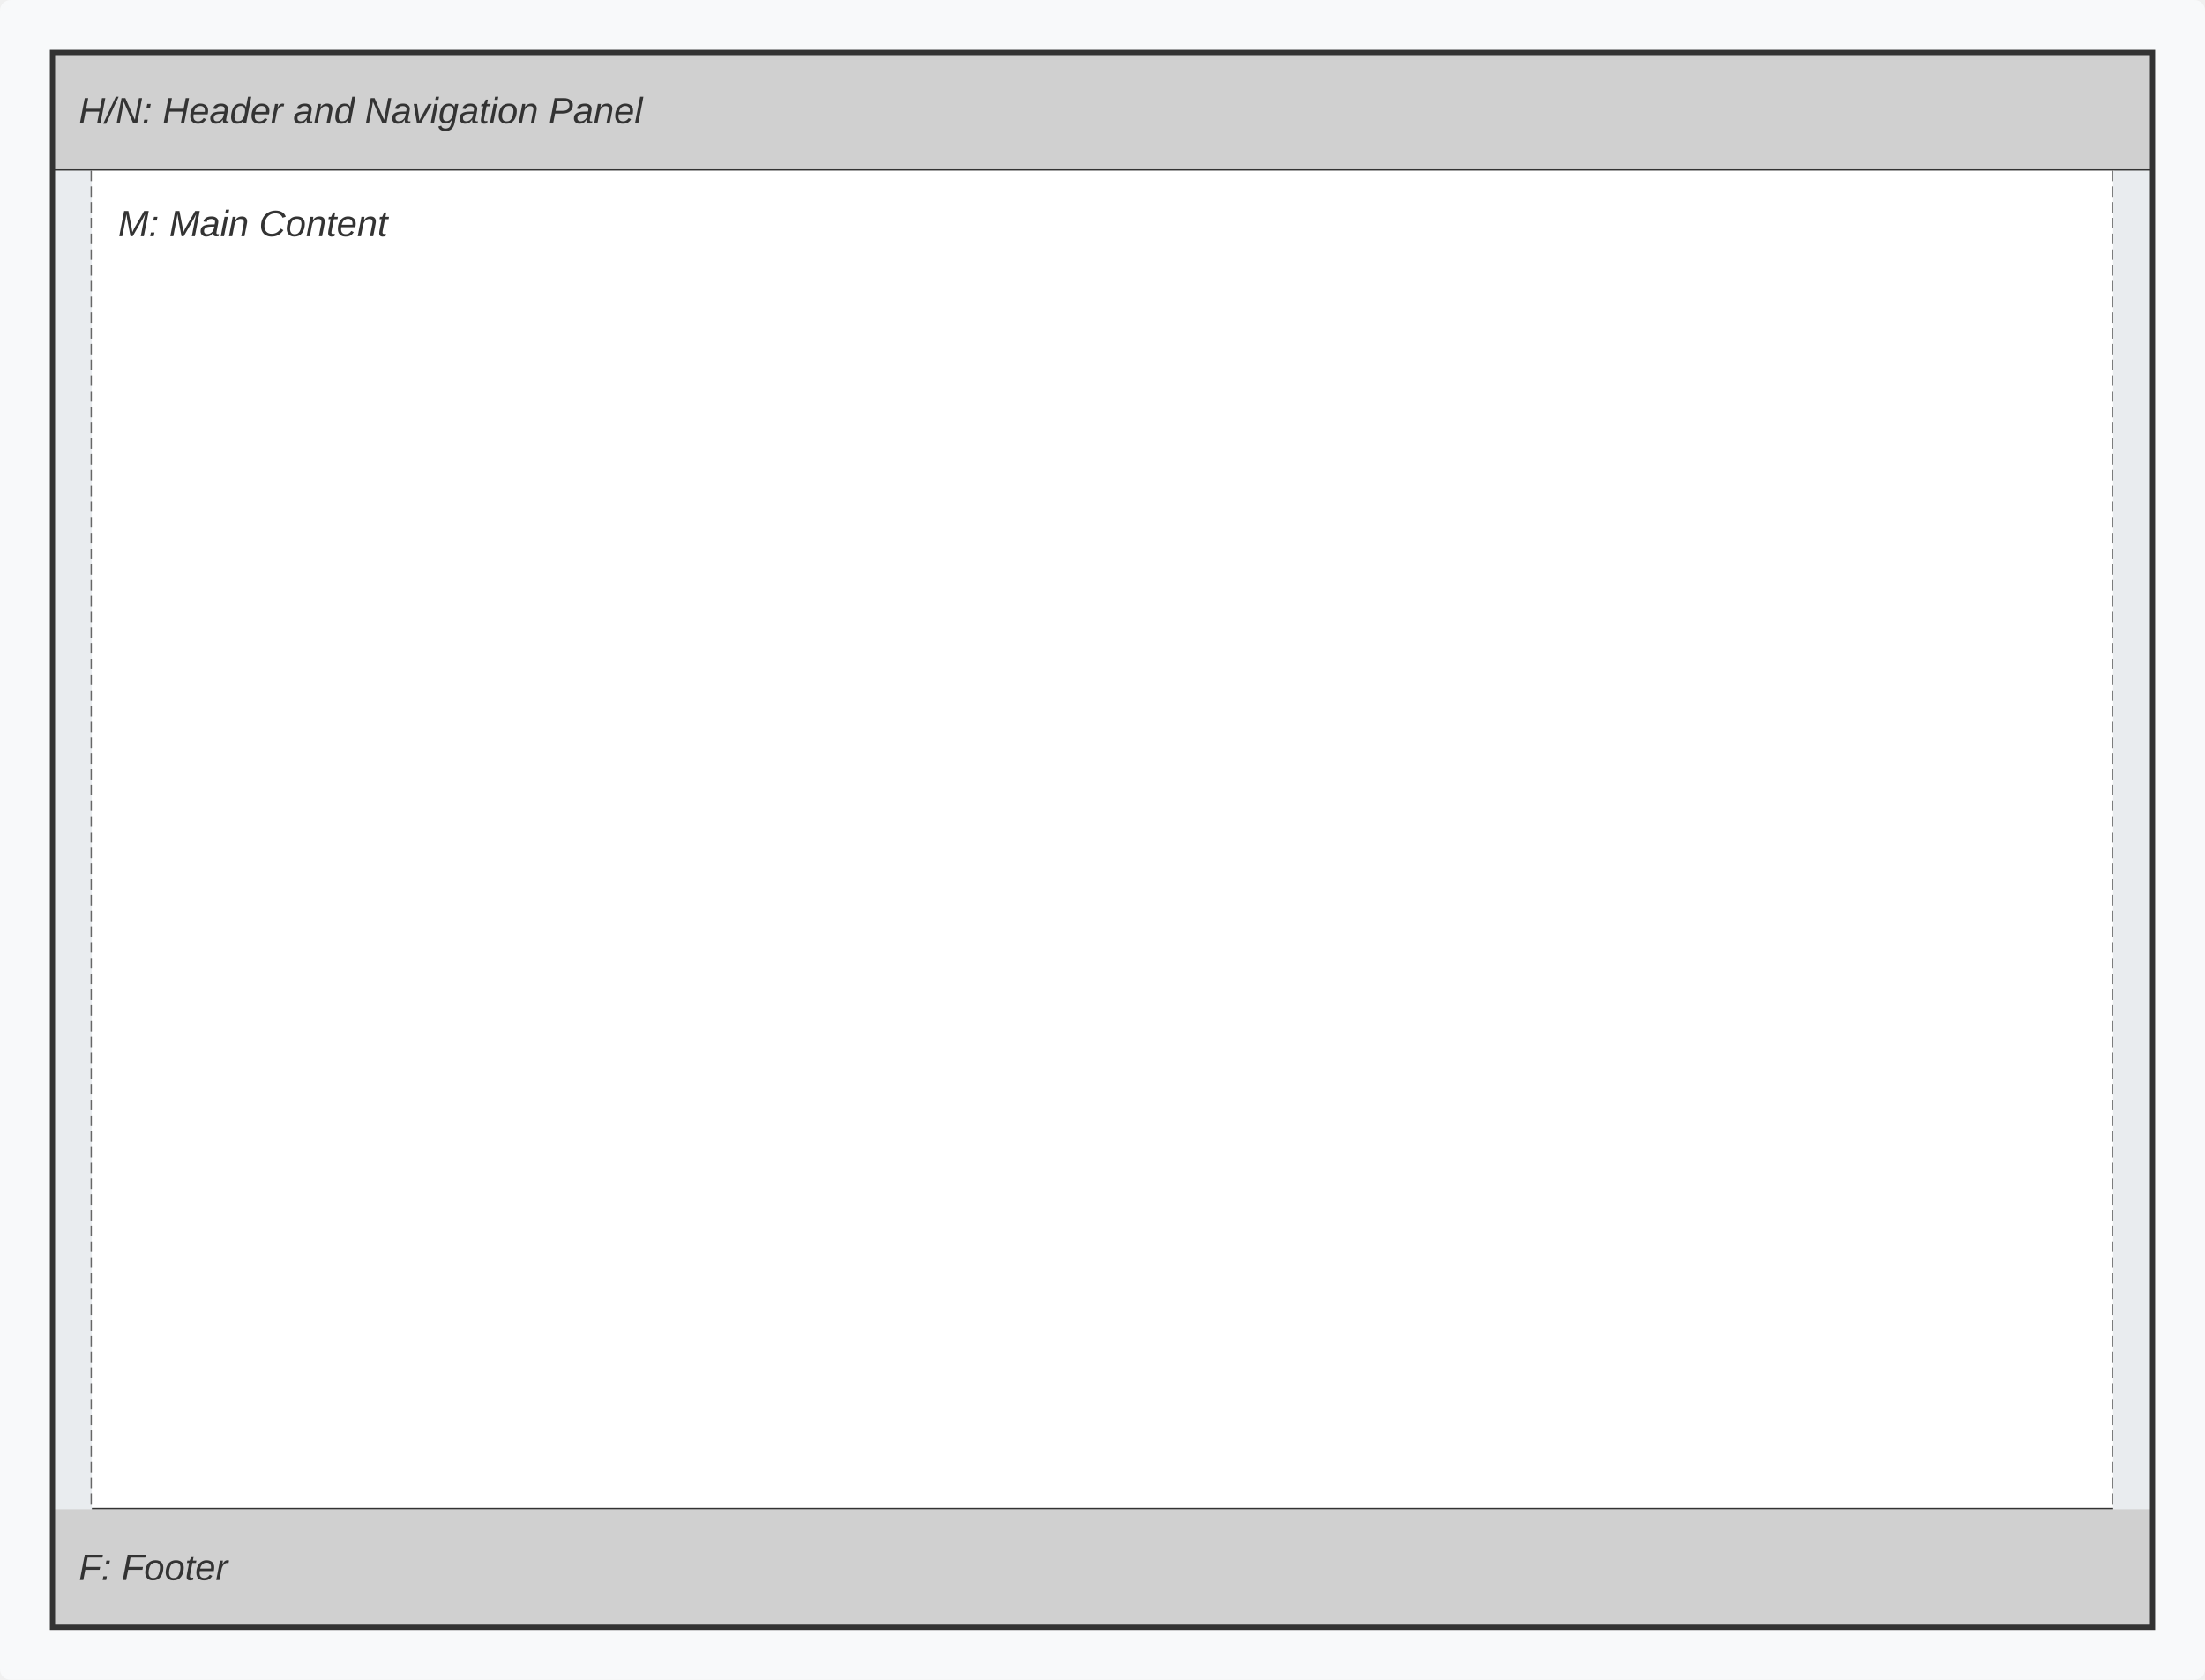
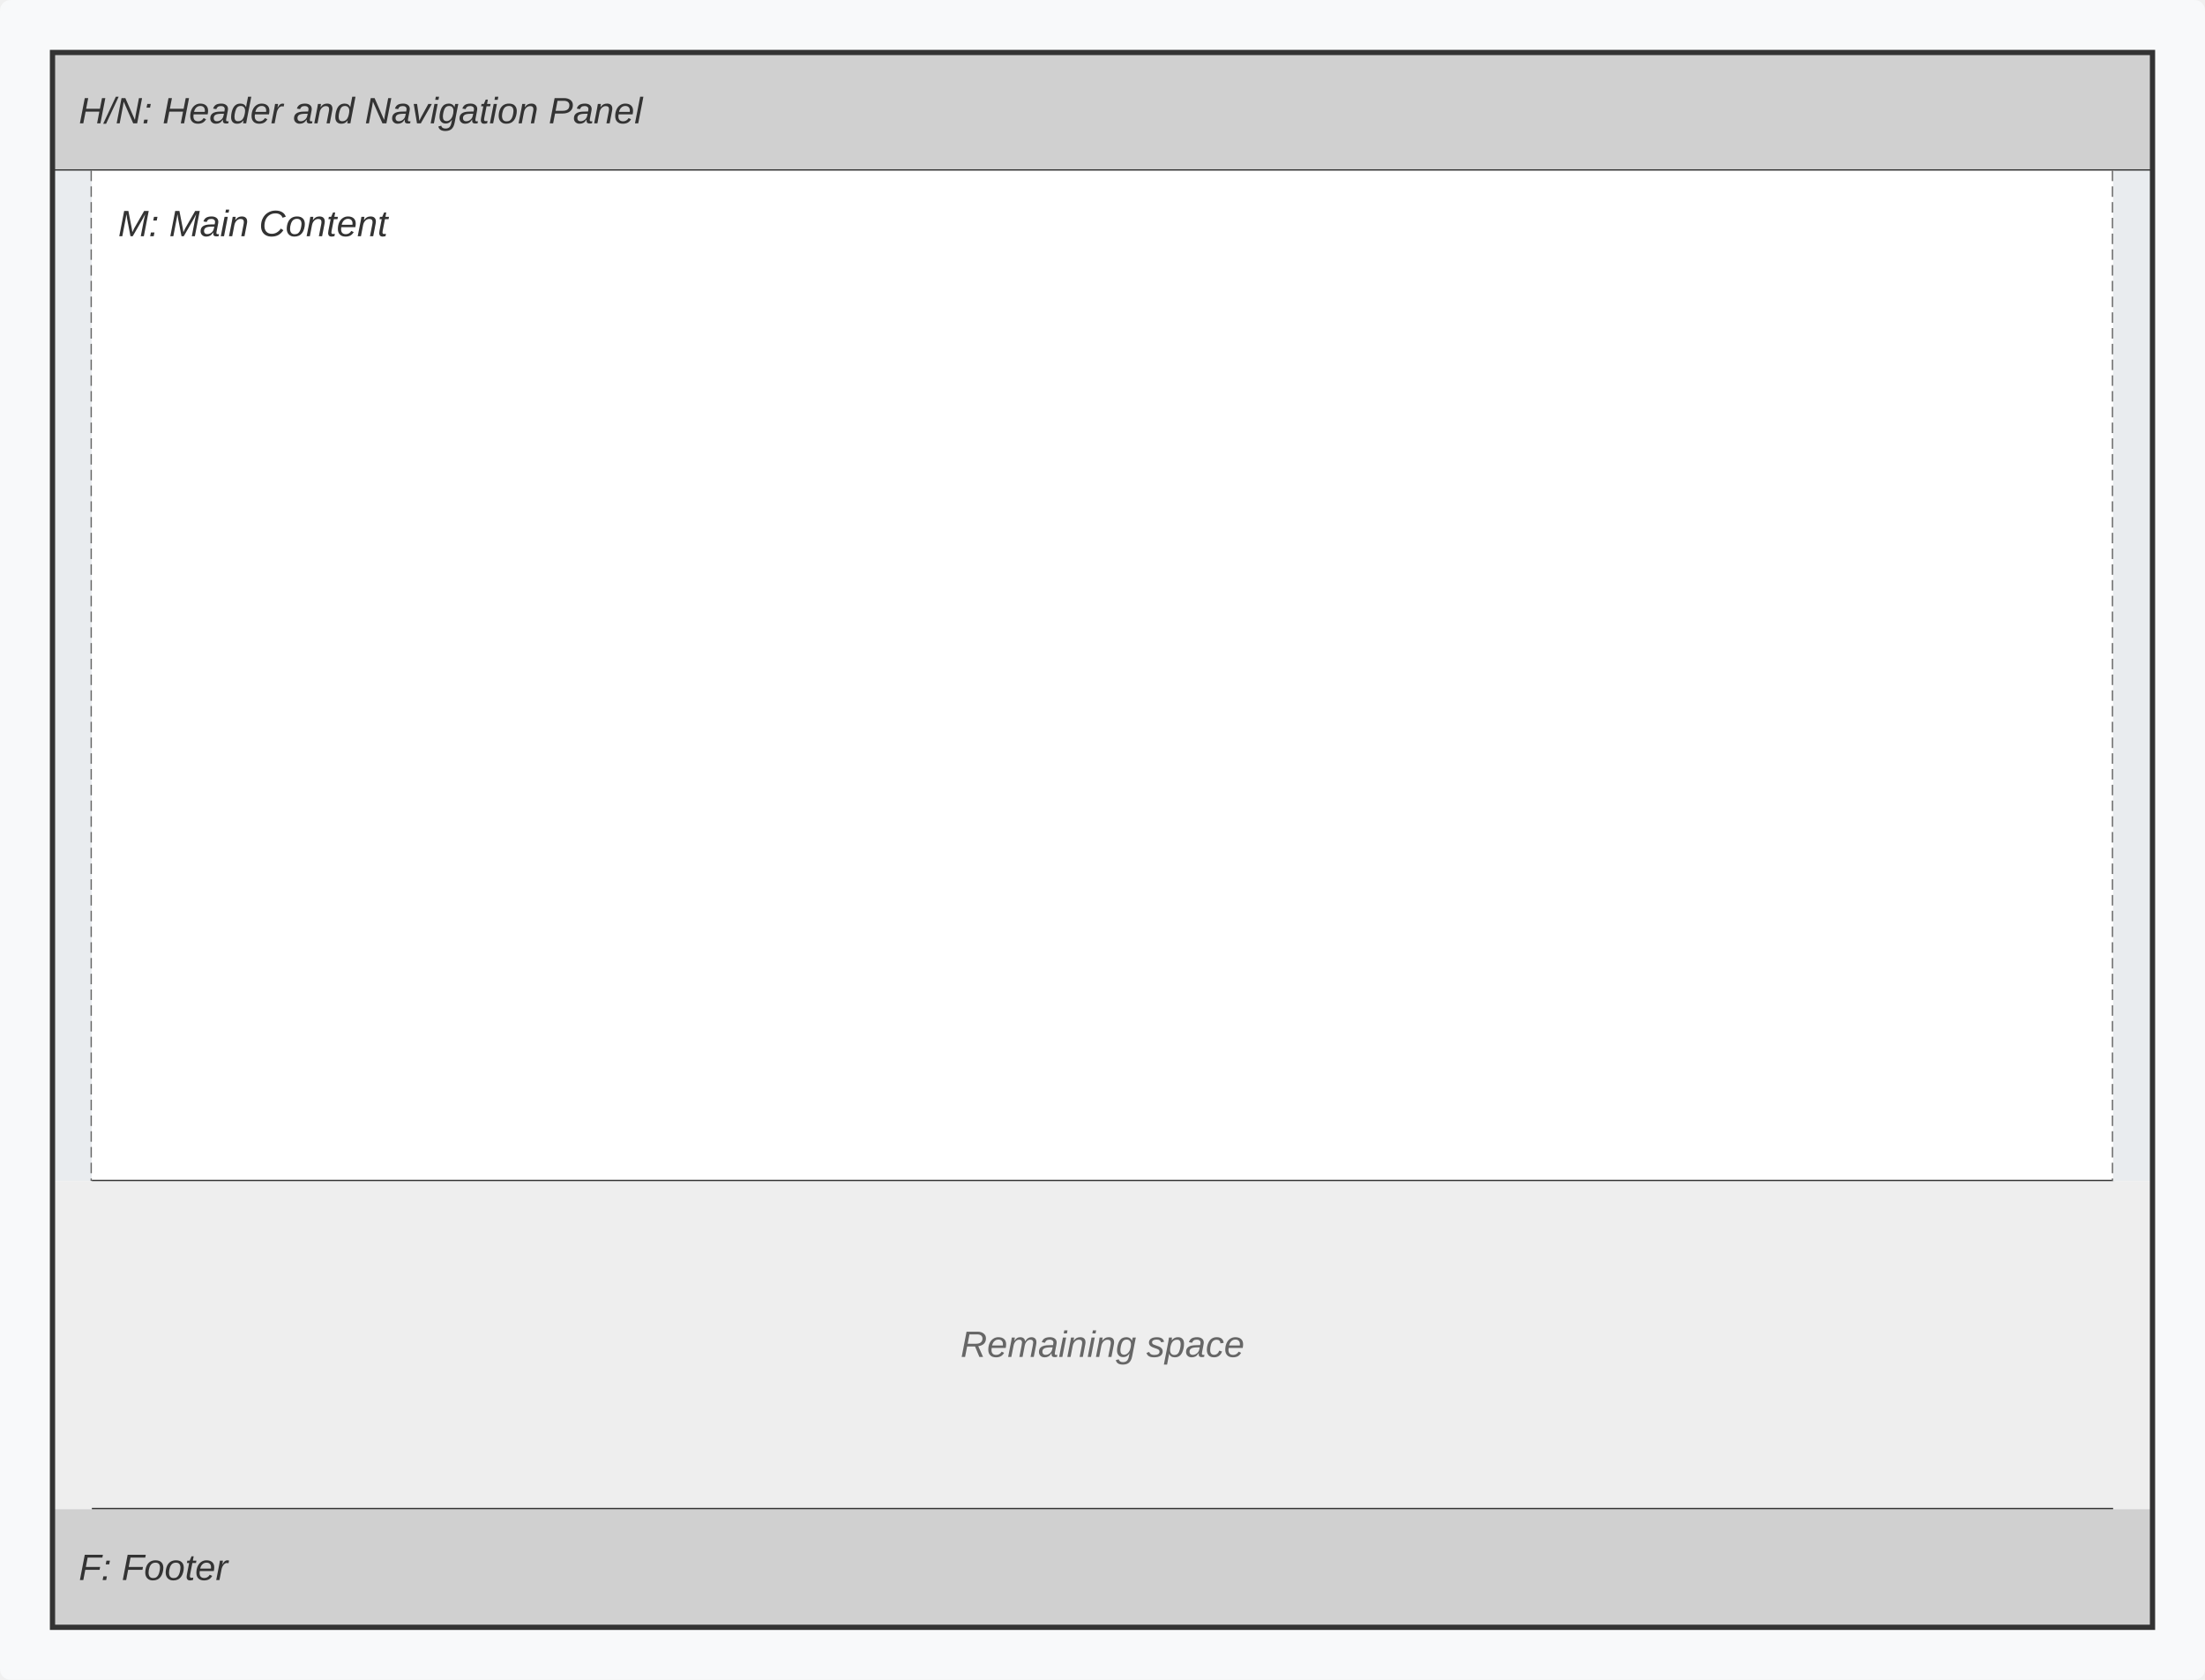
<svg xmlns="http://www.w3.org/2000/svg" viewBox="0 0 840 640" width="840" height="640">
  <defs>
    <style>
      .container-bg { fill: #f8f9fa; }
      .header-nav { fill: #d0d0d0; }
      .content { fill: #ffffff; }
      .footer { fill: #d0d0d0; }
      .gutter { fill: #e9ecef; }
      .main-screen-border { stroke: #333; stroke-width: 2; fill: none; }
      .block-border { stroke: #333; stroke-width: 1; fill: none; }
      .gutter-edge { stroke: #666; stroke-width: 1; stroke-dasharray: 4,2; fill: none; }
      .text { font-family: Arial, sans-serif; font-size: 14px; fill: #333; text-anchor: start; font-style: italic; }
+       .text-center { font-family: Arial, sans-serif; font-size: 14px; fill: #666; text-anchor: middle; font-style: italic; }
    </style>
  </defs>
  <rect class="container-bg" x="0" y="0" width="840" height="640" rx="4" />
  <rect class="header-nav" x="20" y="20" width="800" height="45" />
  <line class="block-border" x1="20" y1="65" x2="820" y2="65" />
  <text class="text" x="30" y="47">H/N: Header and Navigation Panel</text>
-   <rect class="gutter" x="20" y="65" width="15" height="510" />
-   <line class="gutter-edge" x1="35" y1="65" x2="35" y2="575" />
-   <rect class="content" x="35" y="65" width="770" height="510" />
+   <rect class="gutter" x="20" y="65" width="15" height="385" />
+   <line class="gutter-edge" x1="35" y1="65" x2="35" y2="450" />
+   <rect class="content" x="35" y="65" width="770" height="385" />
+   <line class="block-border" x1="35" y1="450" x2="805" y2="450" />
  <text class="text" x="45" y="90">M: Main Content</text>
-   <line class="gutter-edge" x1="805" y1="65" x2="805" y2="575" />
-   <rect class="gutter" x="805" y="65" width="15" height="510" />
+   <line class="gutter-edge" x1="805" y1="65" x2="805" y2="450" />
+   <rect class="gutter" x="805" y="65" width="15" height="385" />
+   <rect x="20" y="450" width="800" height="125" fill="#eeeeee" />
+   <text class="text-center" x="420" y="517">Remaining space</text>
  <line class="block-border" x1="35" y1="575" x2="805" y2="575" />
  <rect class="footer" x="20" y="575" width="800" height="45" />
  <text class="text" x="30" y="602">F: Footer</text>
  <rect class="main-screen-border" x="20" y="20" width="800" height="600" />
</svg>
